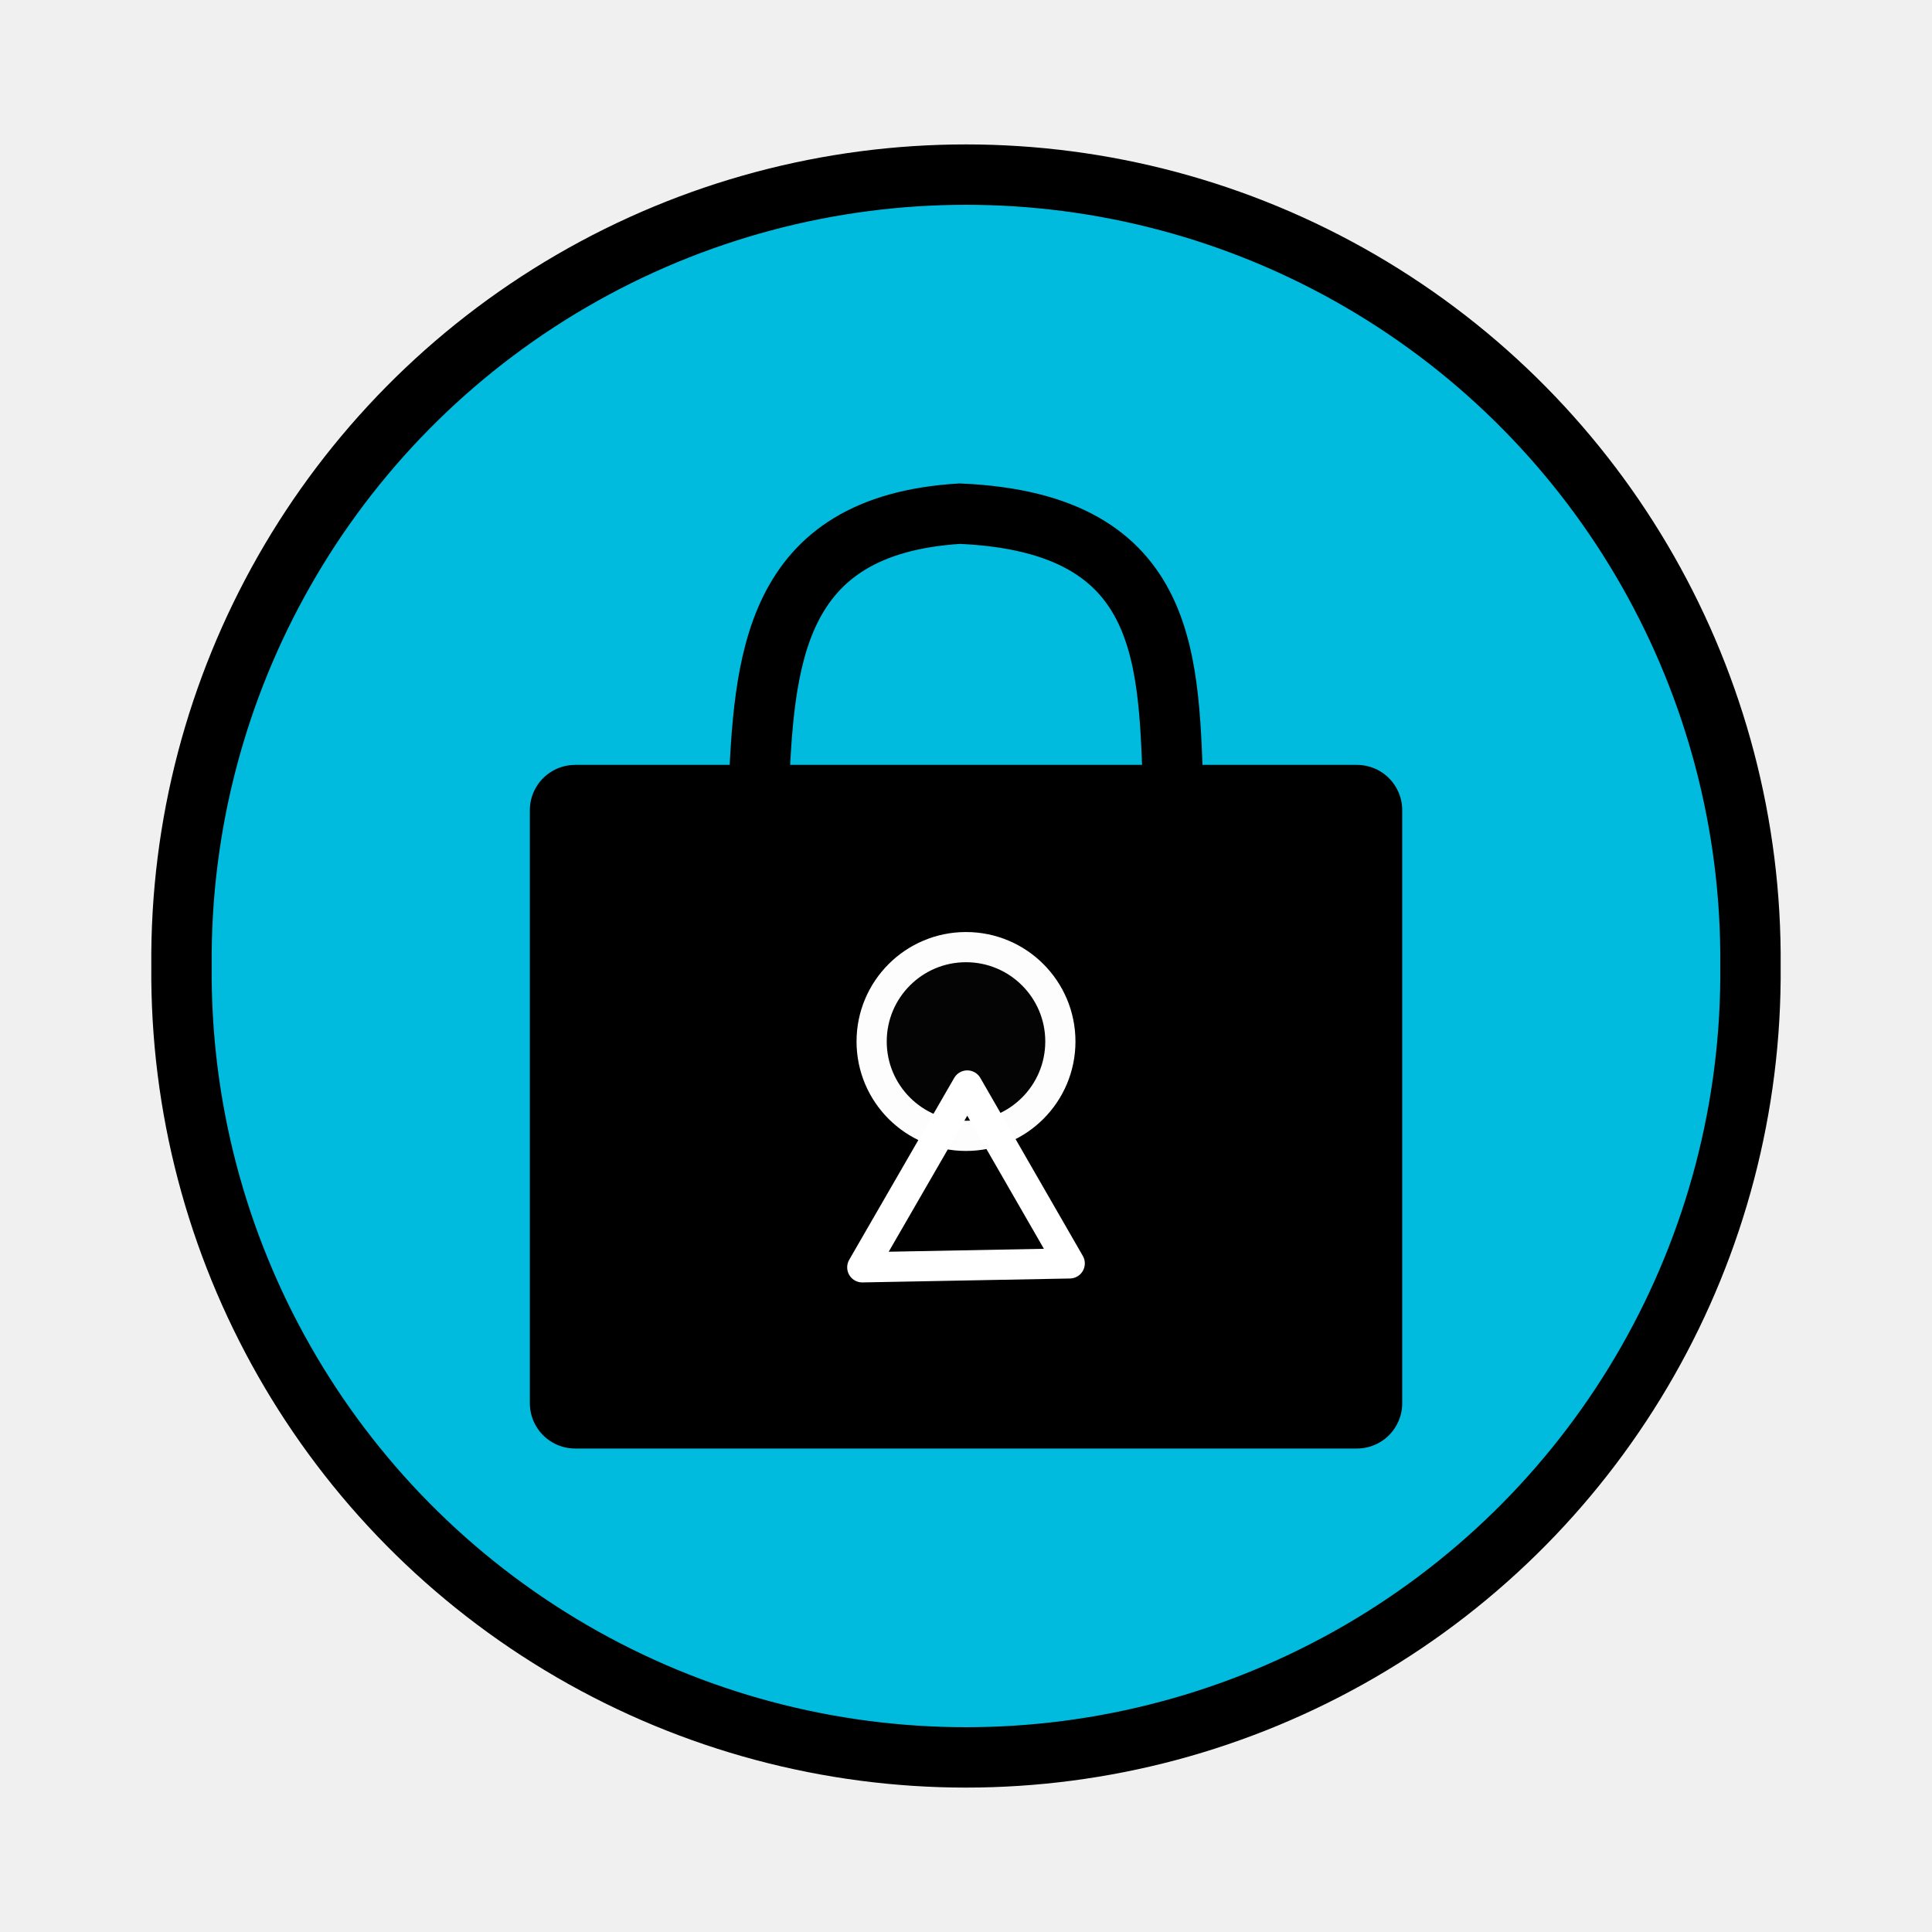
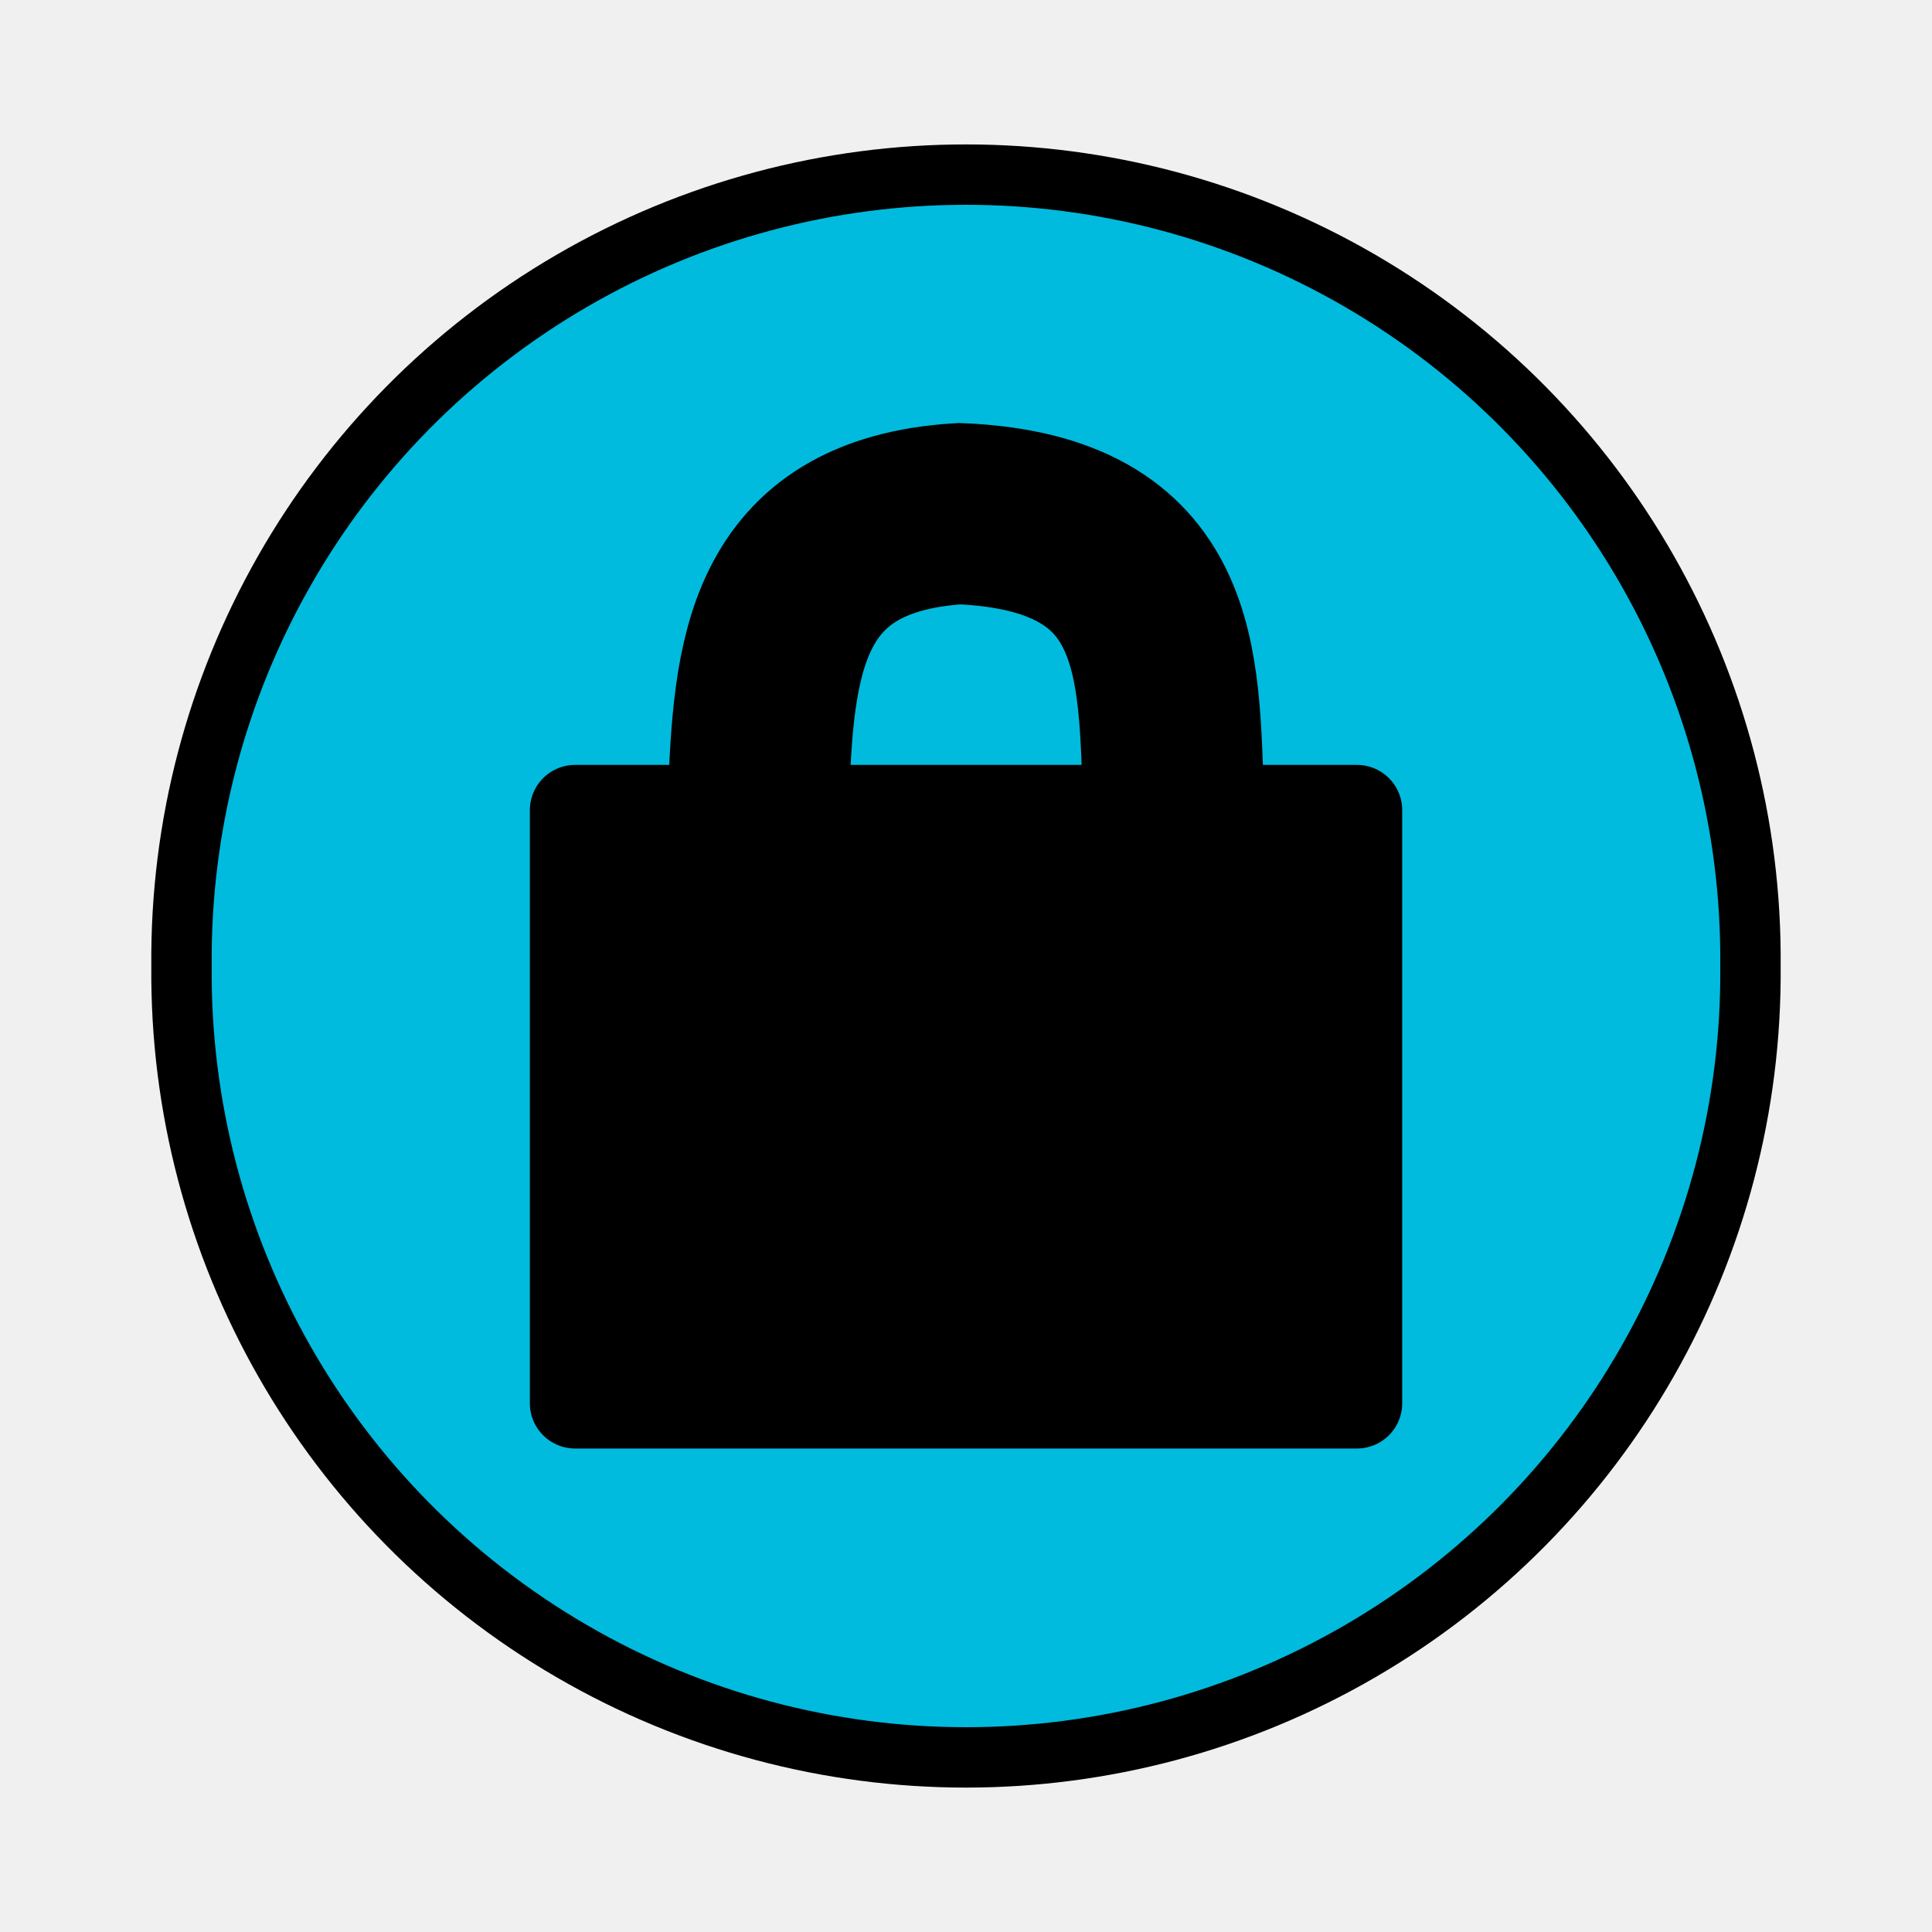
<svg xmlns="http://www.w3.org/2000/svg" width="32px" height="32px" id="svg2997" version="1.1">
  <defs id="defs2999" />
  <g id="layer1">
    <path style="fill:#00bbde;fill-opacity:1;stroke:#000000;stroke-width:1;stroke-miterlimit:4;stroke-opacity:1;stroke-dasharray:none" id="path3777" d="m 29.559,20.346 a 12.994,12.994 0 1 1 -25.987,0 12.994,12.994 0 1 1 25.987,0 z" transform="translate(-0.5657501,-4.345926)" />
    <rect style="fill:#000000;fill-opacity:1;stroke:#000000;stroke-width:1.5;stroke-linecap:round;stroke-linejoin:round;stroke-miterlimit:4;stroke-opacity:1;stroke-dasharray:none" id="rect4329" width="12.949" height="9.823" x="9.526" y="13.419" />
-     <path style="fill:none;stroke:#000000;stroke-width:1px;stroke-linecap:butt;stroke-linejoin:miter;stroke-opacity:1" d="m 12.562,13.241 c 0.088,-2.286 0.22,-4.542 3.334,-4.733 3.558,0.152 3.451,2.502 3.542,4.733" id="path4331" />
-     <path style="fill:#040404;fill-opacity:1;stroke:#fdfdfd;stroke-width:0.5;stroke-linecap:round;stroke-linejoin:round;stroke-miterlimit:4;stroke-opacity:1;stroke-dasharray:none" id="path4337" d="m 17.593,17.667 a 1.563,1.563 0 1 1 -3.126,0 1.563,1.563 0 1 1 3.126,0 z" transform="translate(-0.02993202,-0.4165847)" />
-     <path style="fill:none;stroke:#ffffff;stroke-width:0.5;stroke-linecap:butt;stroke-linejoin:round;stroke-miterlimit:4;stroke-opacity:1;stroke-dasharray:none" d="m 14.282,20.991 1.739,-3.012 1.697,2.947 z" id="path4339" />
+     <path style="fill:none;stroke:#000000;stroke-width:3;stroke-linecap:butt;stroke-linejoin:miter;stroke-opacity:1;stroke-miterlimit:4;stroke-dasharray:none" d="m 12.562,13.241 c 0.088,-2.286 0.22,-4.542 3.334,-4.733 3.558,0.152 3.451,2.502 3.542,4.733" id="path4331" />
  </g>
</svg>
